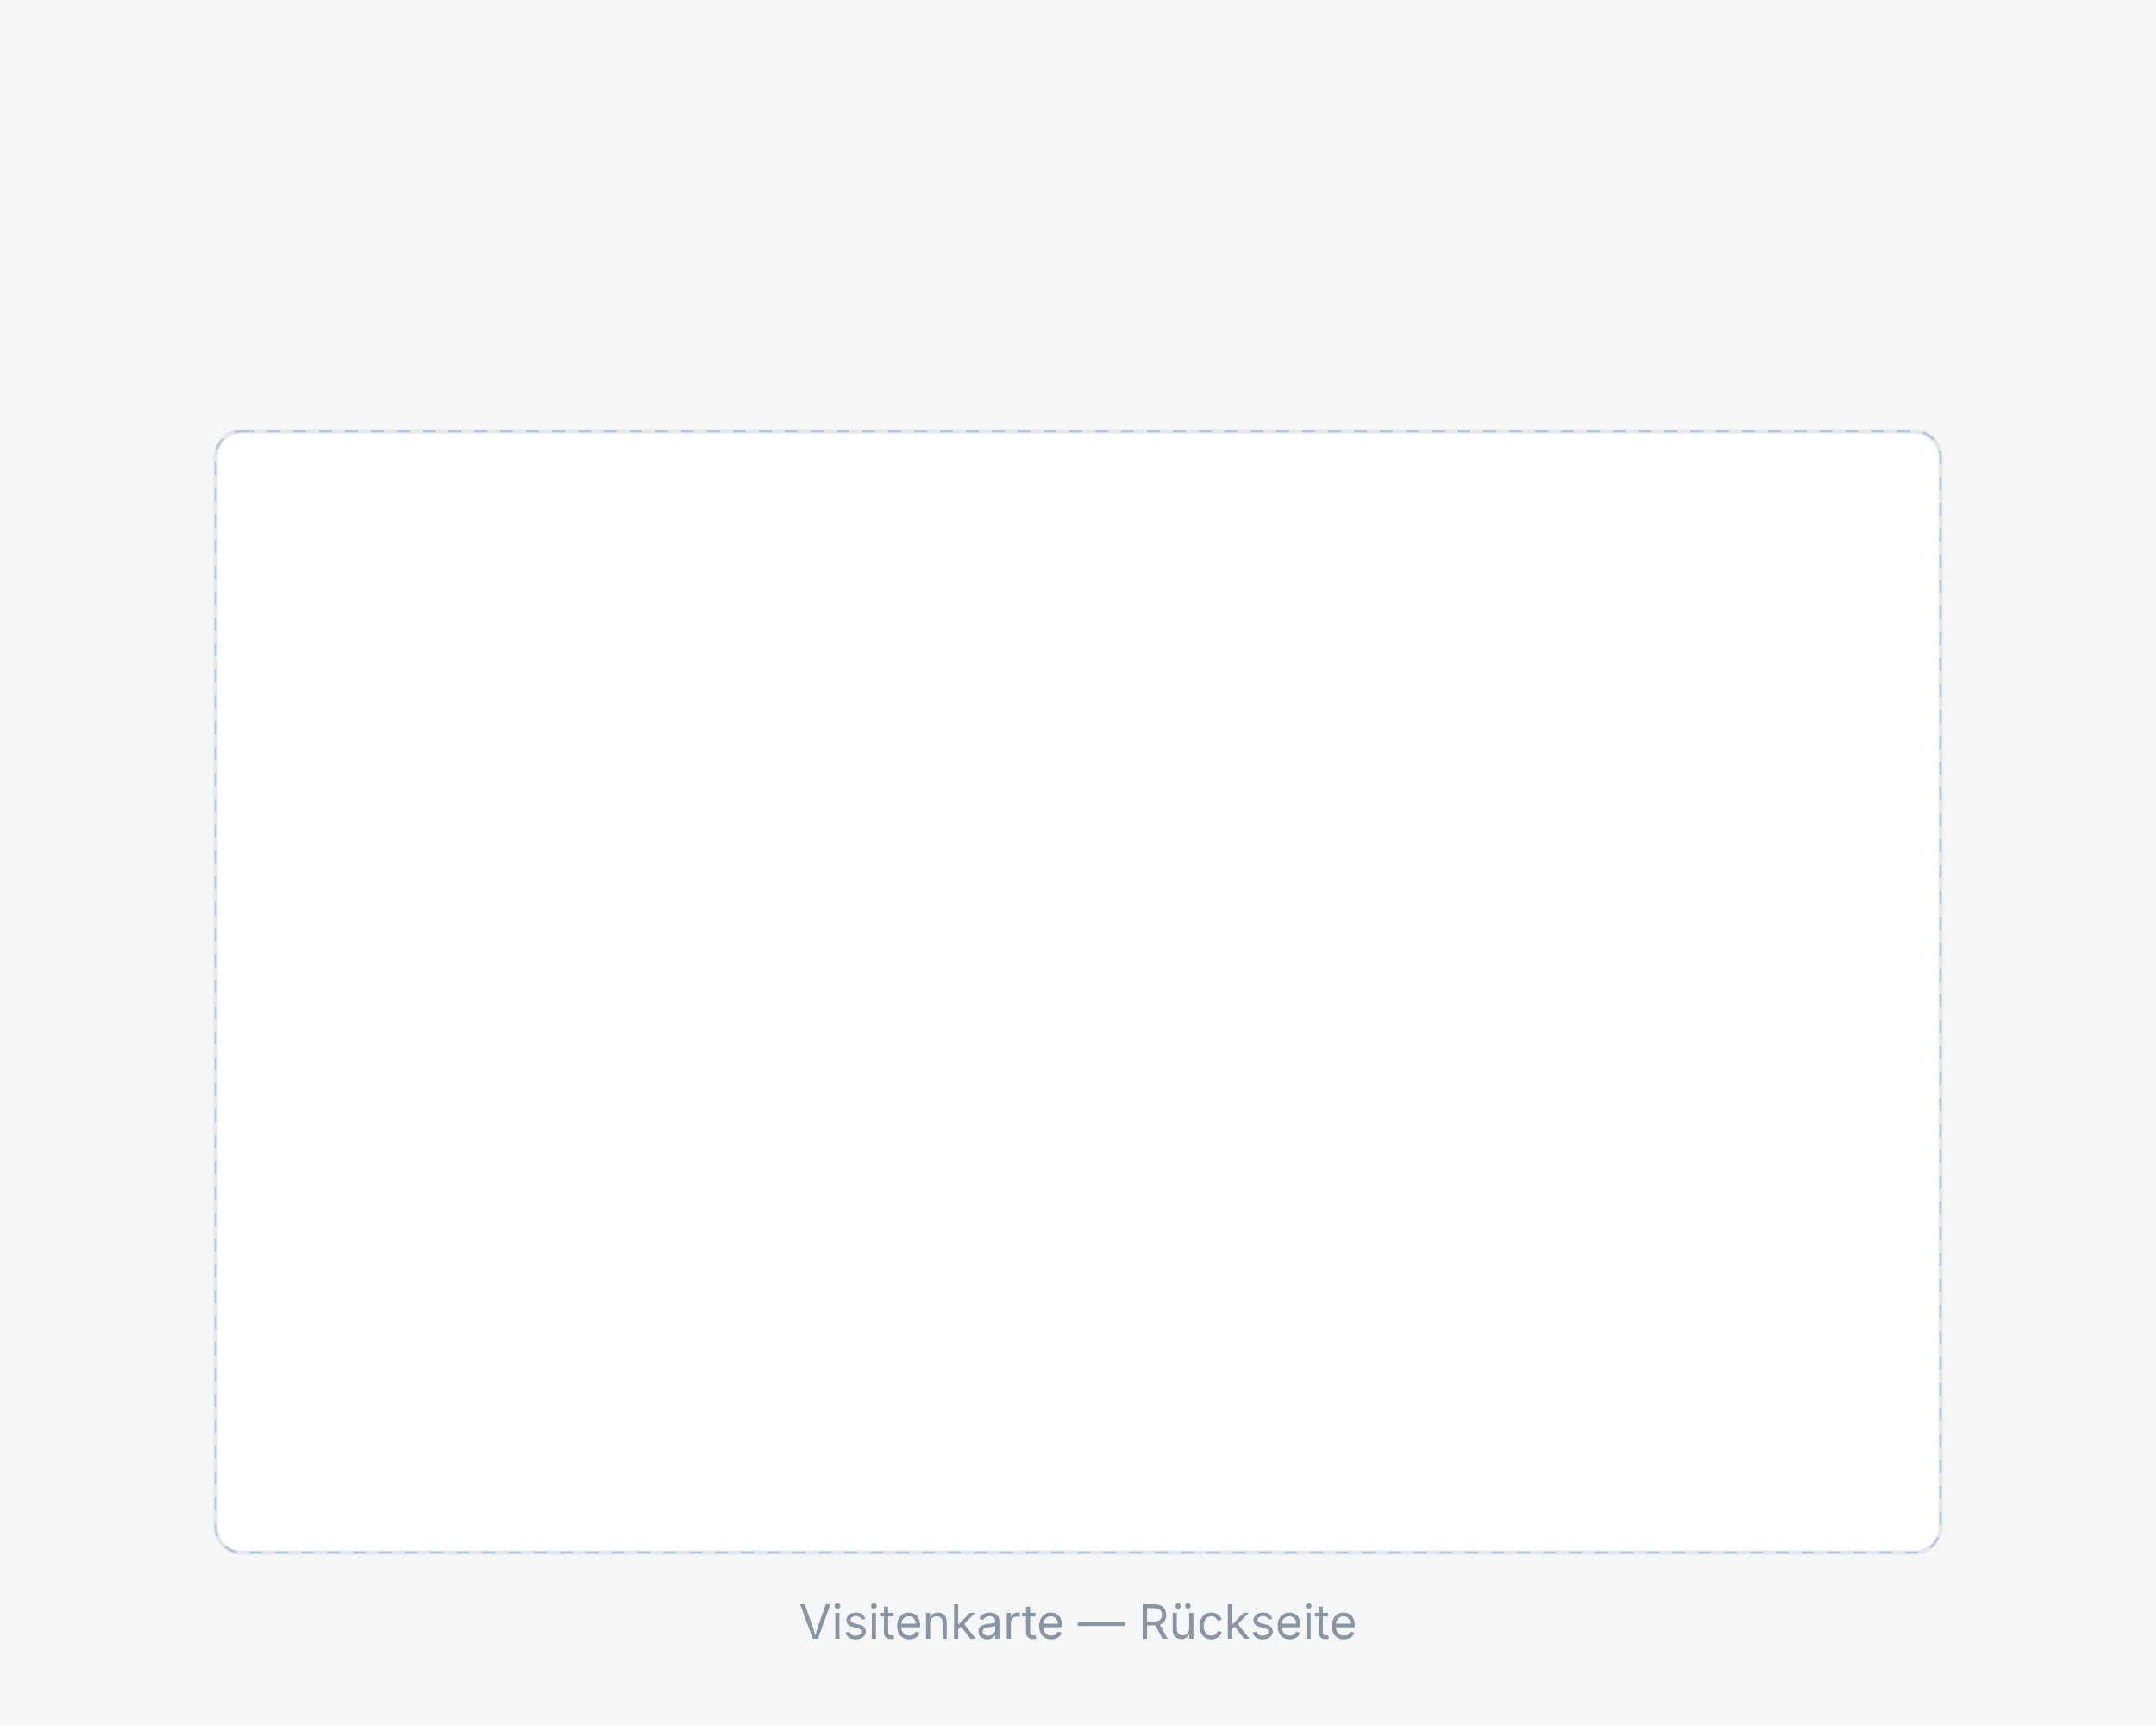
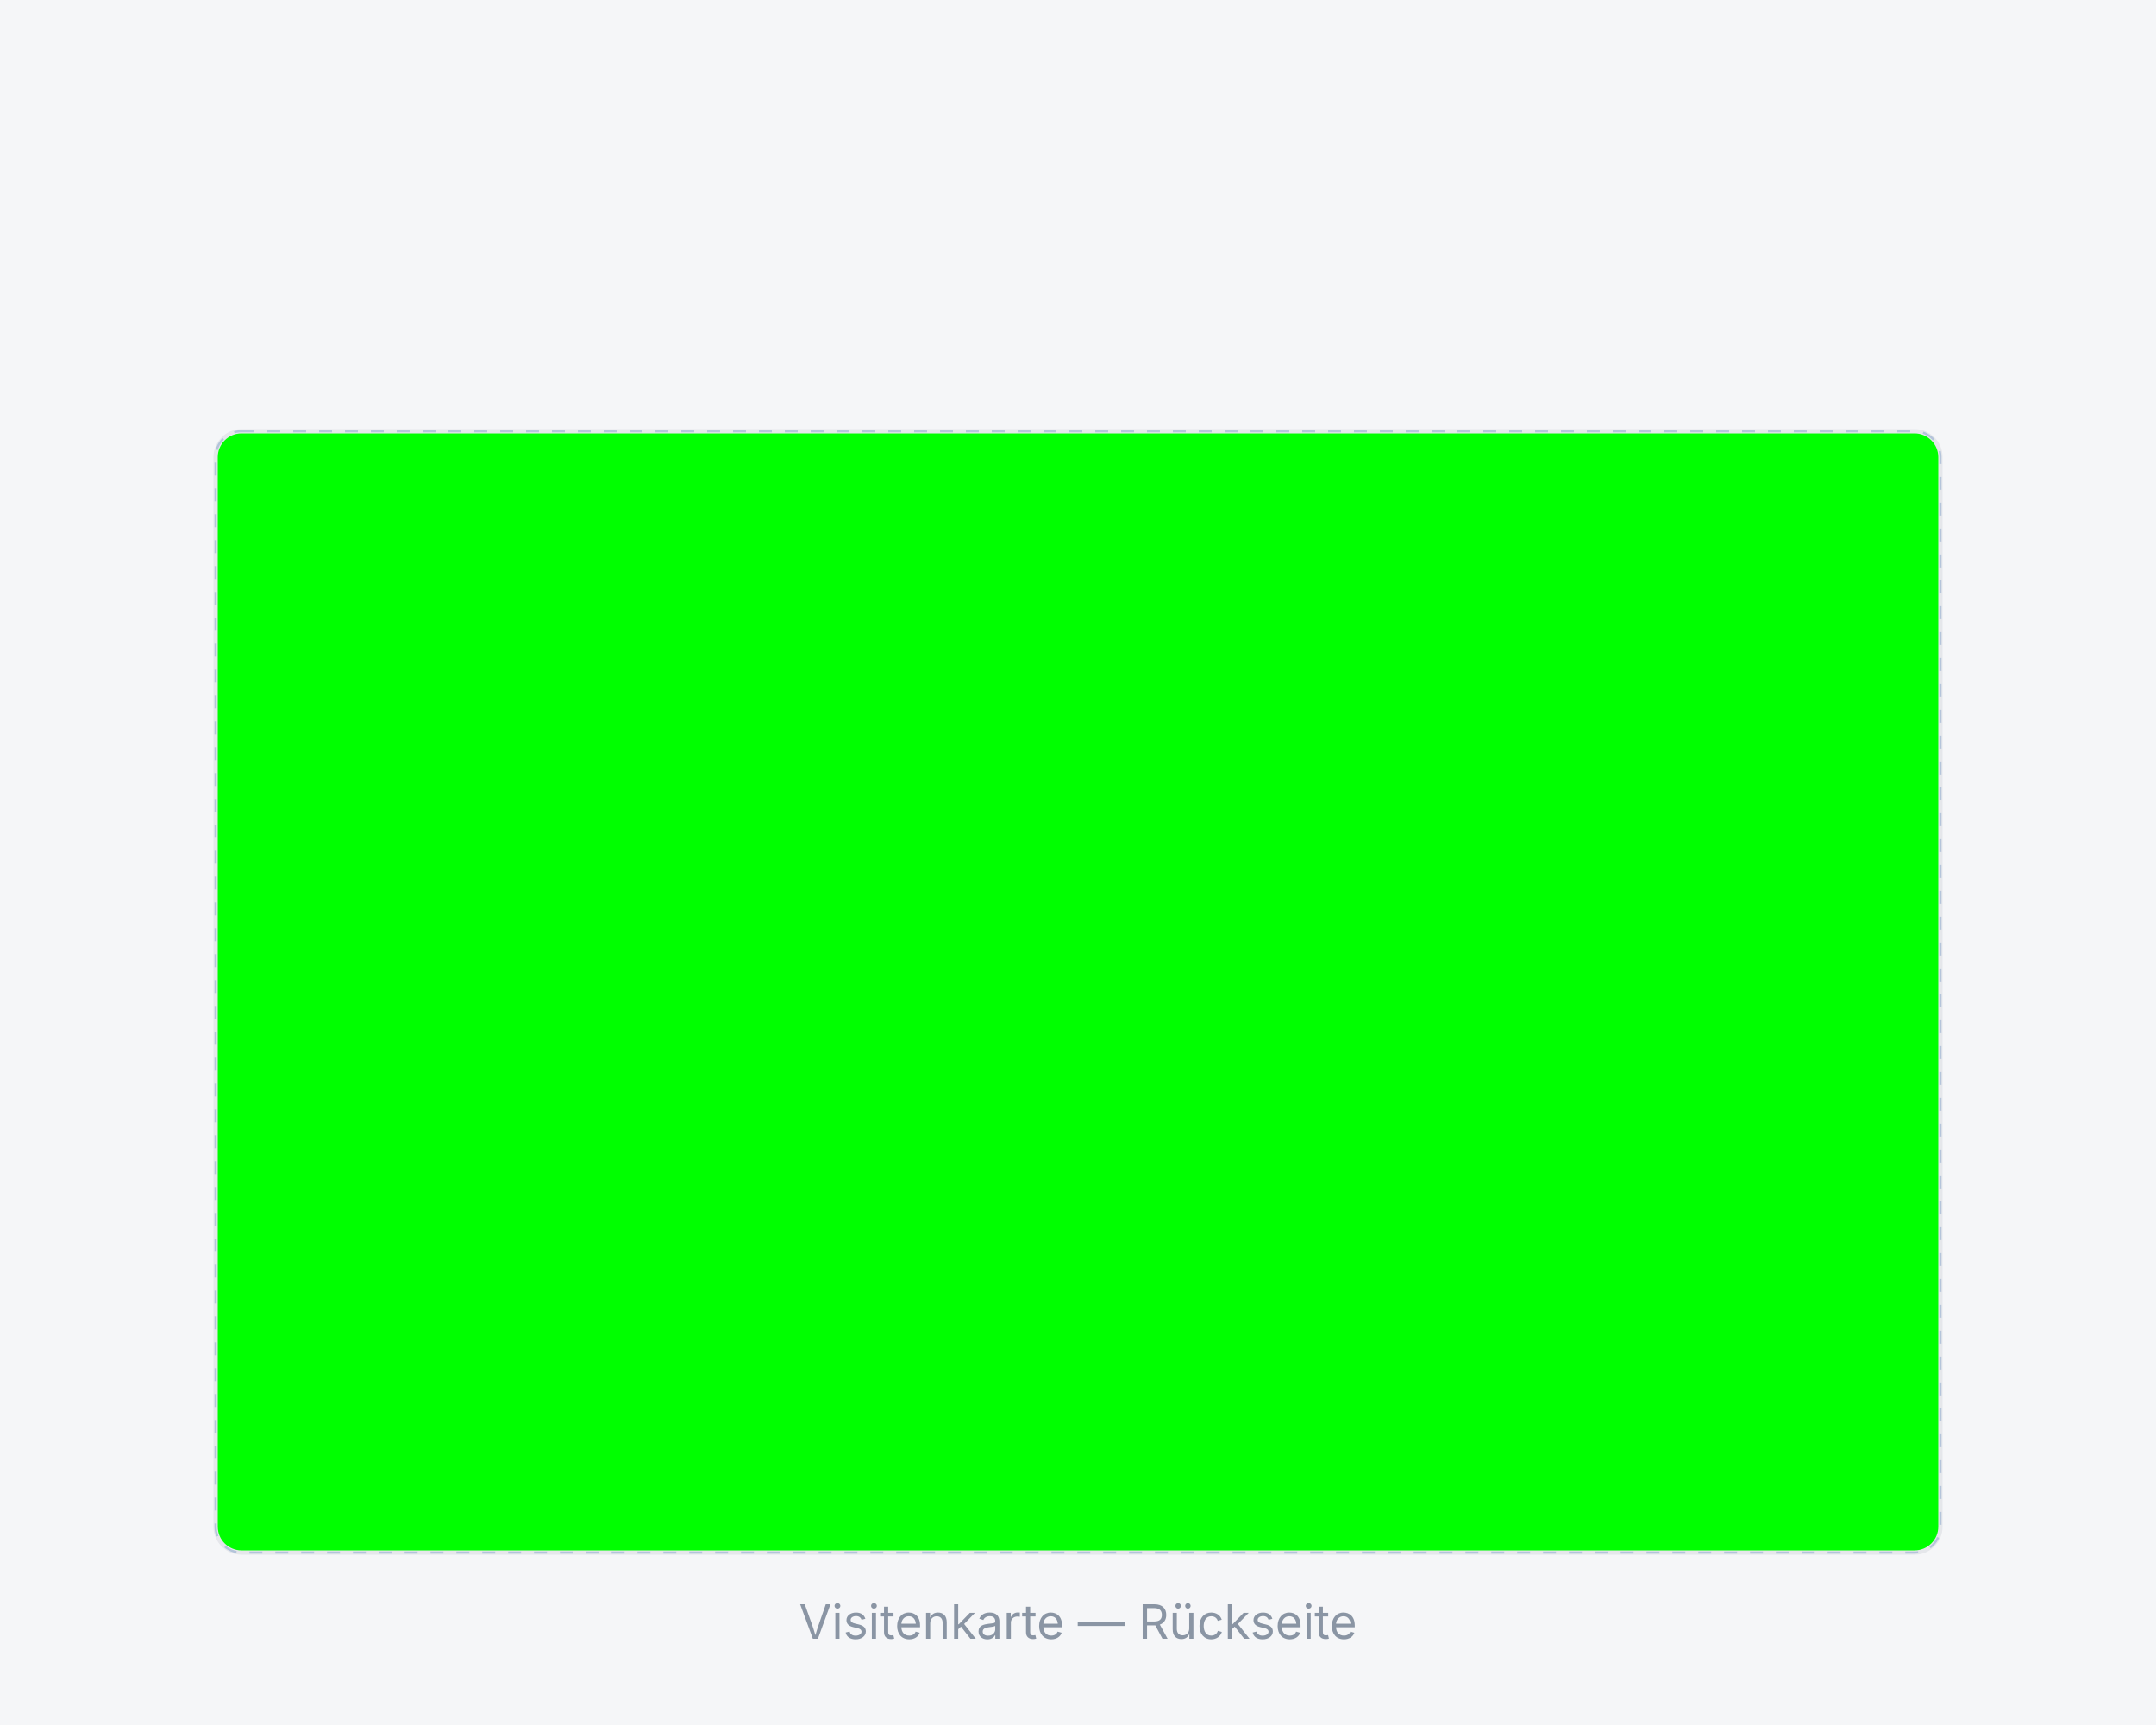
<svg xmlns="http://www.w3.org/2000/svg" viewBox="0 0 1000 800" width="1000" height="800">
  <rect width="1000" height="800" fill="#F5F6F8" />
-   <rect x="100" y="200" width="800" height="520" rx="12" fill="#FFFFFF" stroke="#E5E7EB" stroke-width="2" />
+   <rect x="100" y="200" width="800" height="520" rx="12" fill="#00FF00" stroke="#E5E7EB" stroke-width="2" />
  <rect x="100" y="200" width="800" height="520" rx="12" fill="none" stroke="#1E5AA8" stroke-width="1" stroke-dasharray="6 6" opacity="0.25" />
  <text x="500" y="760" text-anchor="middle" fill="#8A95A4" font-family="Inter,sans-serif" font-size="22">Visitenkarte — Rückseite</text>
</svg>
